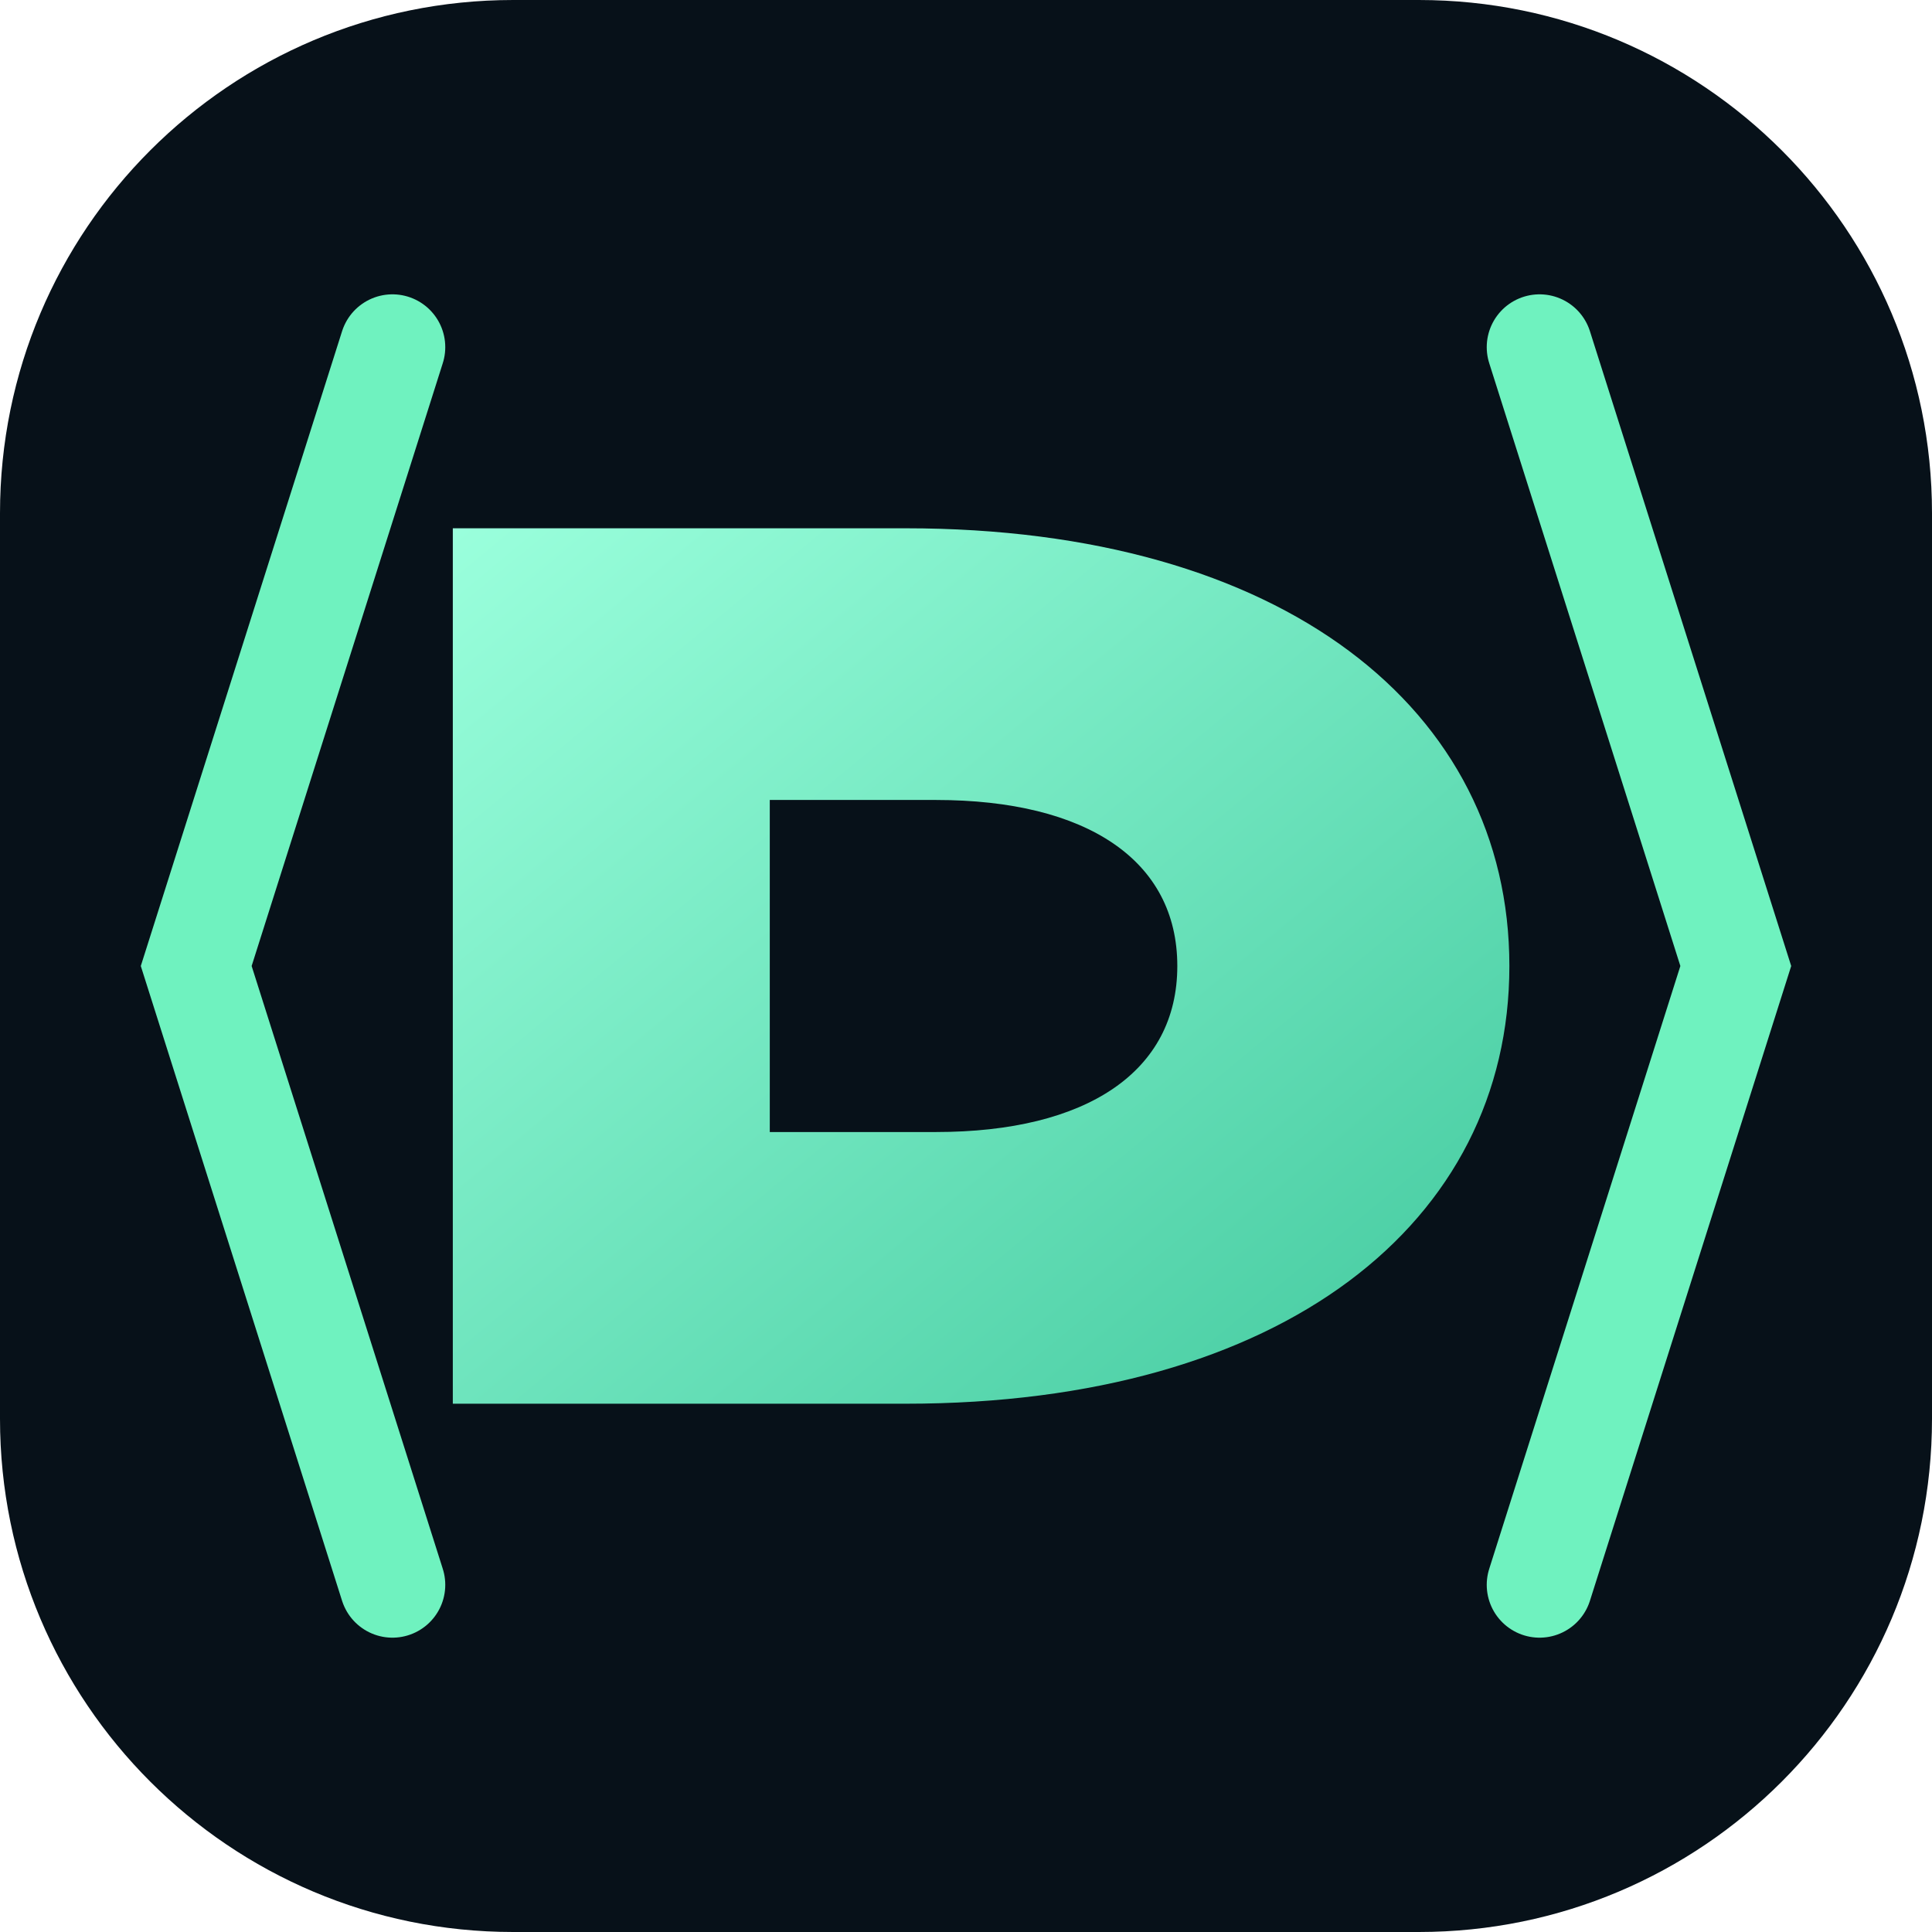
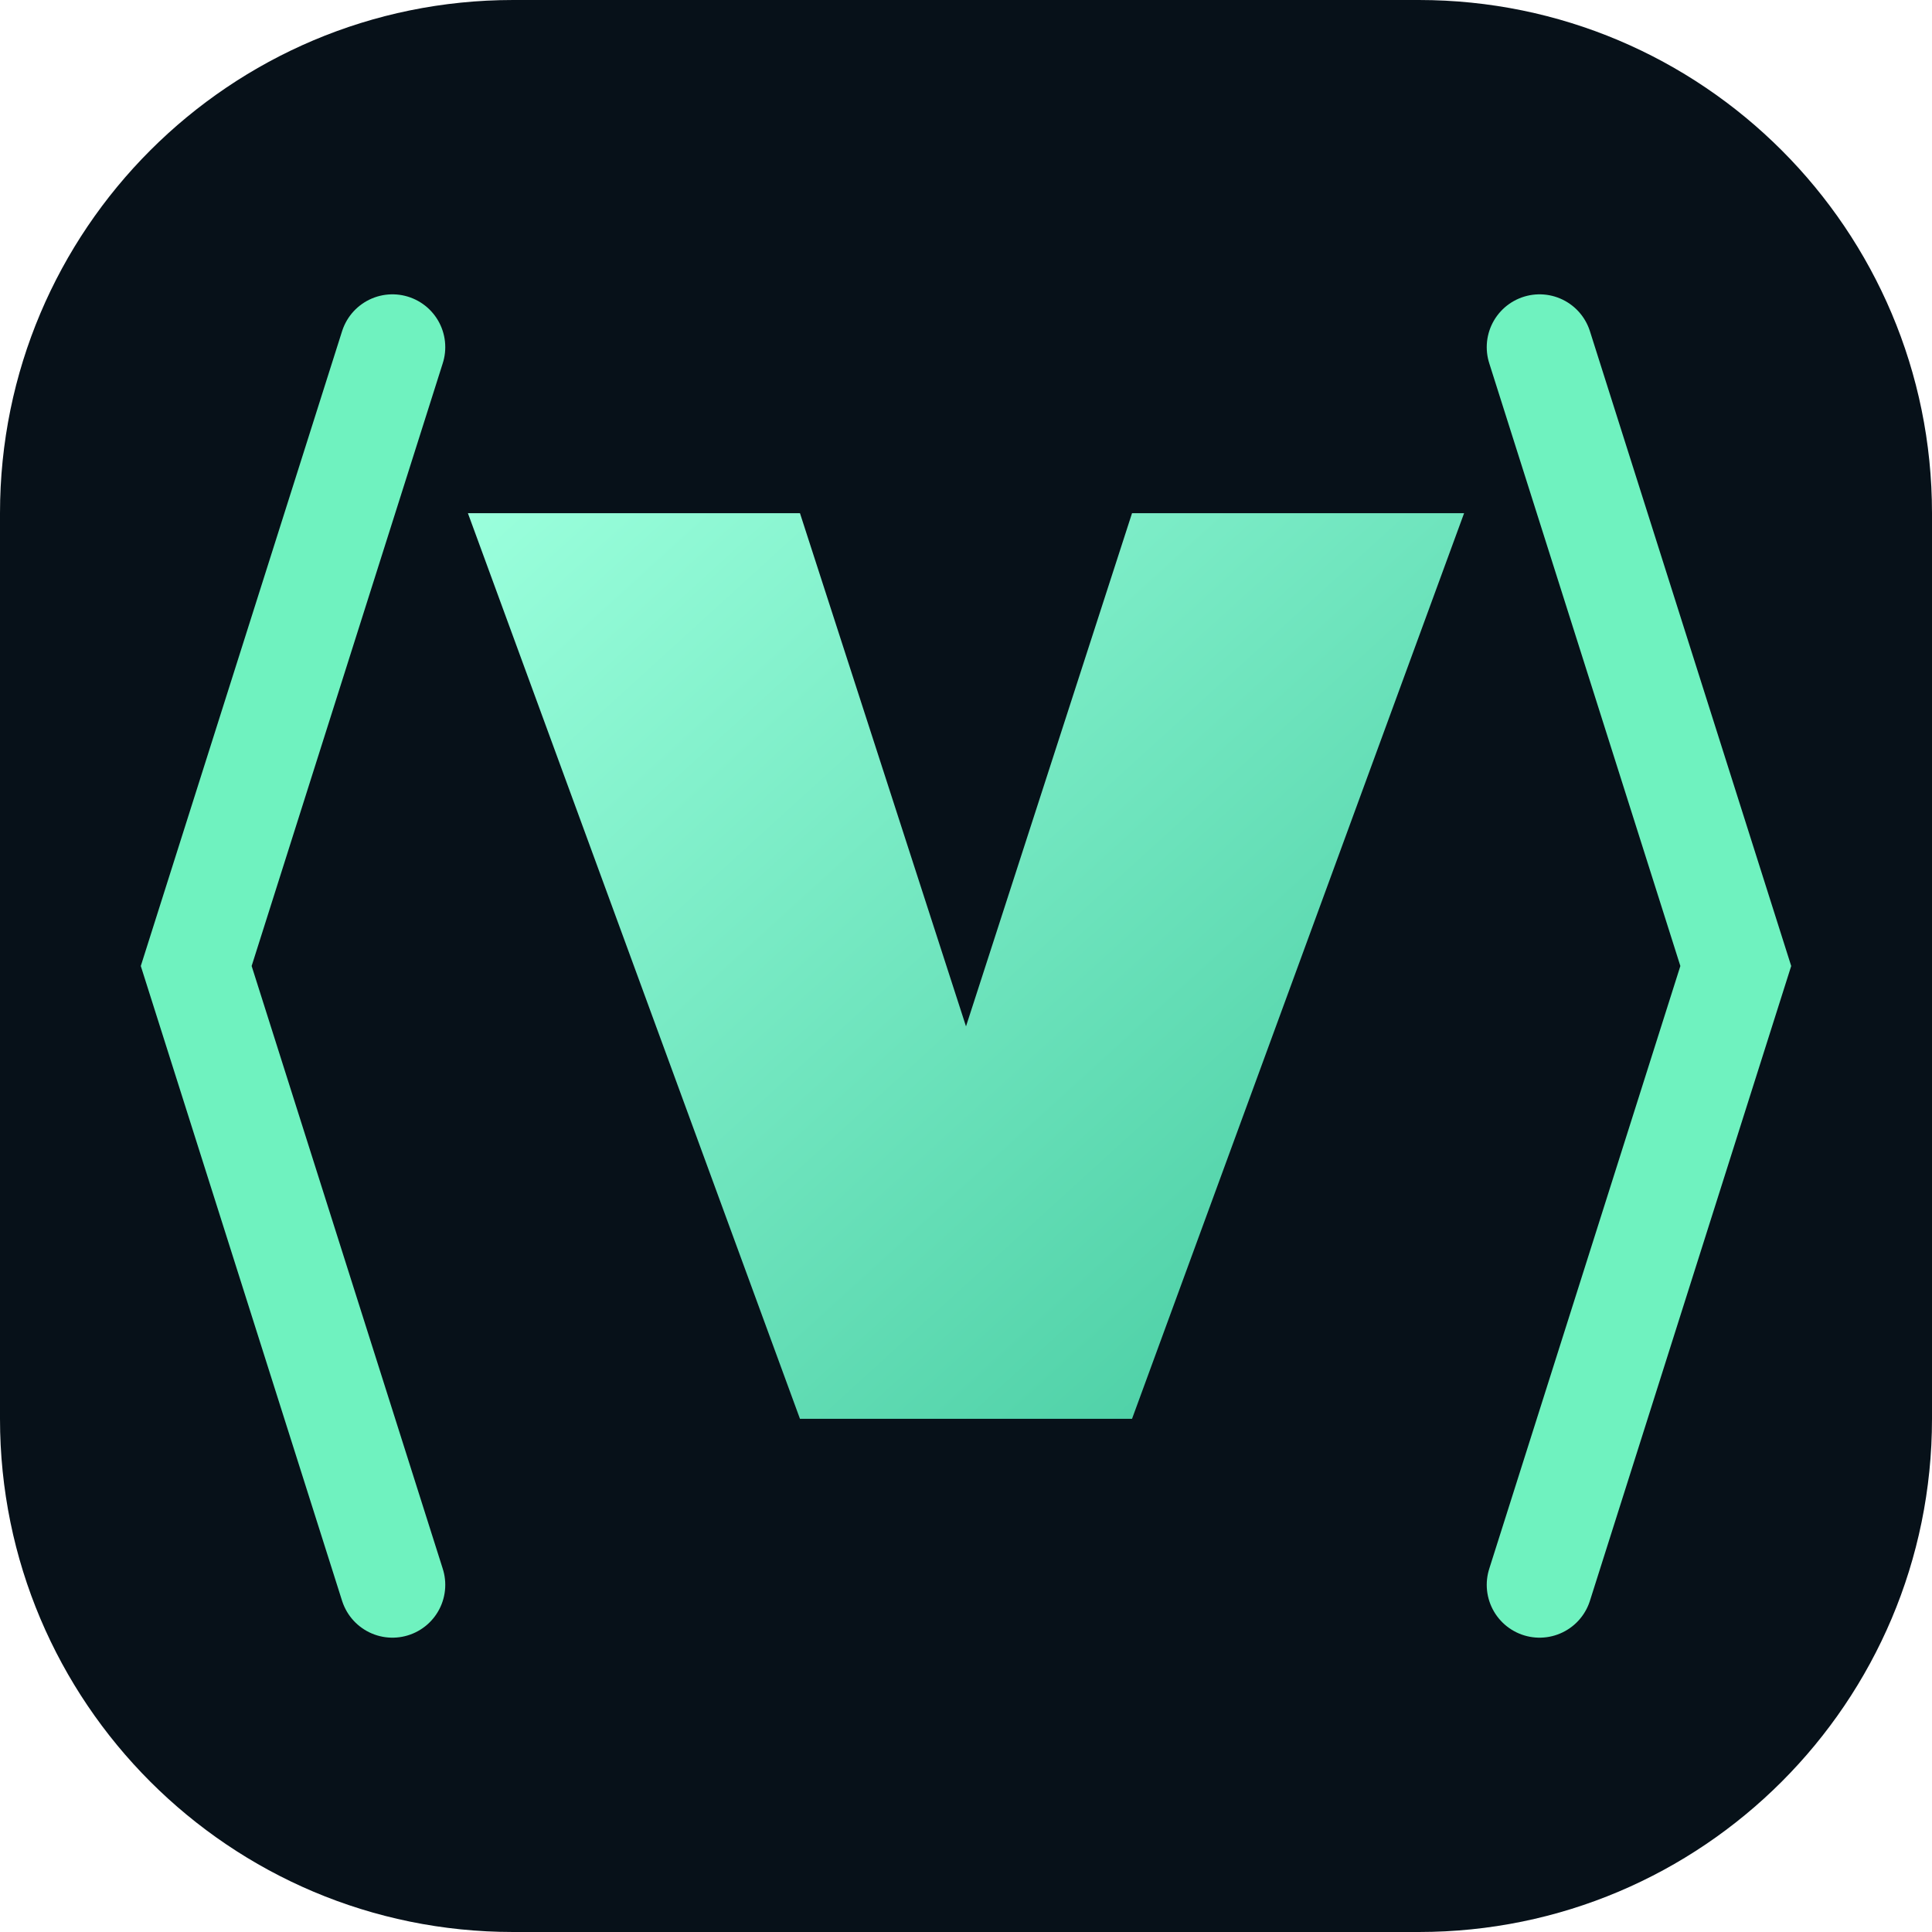
<svg xmlns="http://www.w3.org/2000/svg" viewBox="0 0 128 128">
  <defs>
    <linearGradient id="g" x1="0" y1="0" x2="1" y2="1">
      <stop stop-color="#9affdc" />
      <stop offset="1" stop-color="#42c99e" />
    </linearGradient>
  </defs>
  <rect width="128" height="128" rx="34" fill="#071119" />
-   <path d="M30 35h30c25 0 40 12 40 29S85 93 60 93H30V35Zm21 18v22h11c10 0 16-4 16-11s-6-11-16-11H51Z" fill="url(#g)" />
+   <path d="M31 34h22l11 34 11-34h22L75 94H53L31 34Z" fill="url(#g)" />
  <path d="M26 23 13 64l13 41M102 23l13 41-13 41" fill="none" stroke="#6ff2bf" stroke-width="7" stroke-linecap="round" />
</svg>
